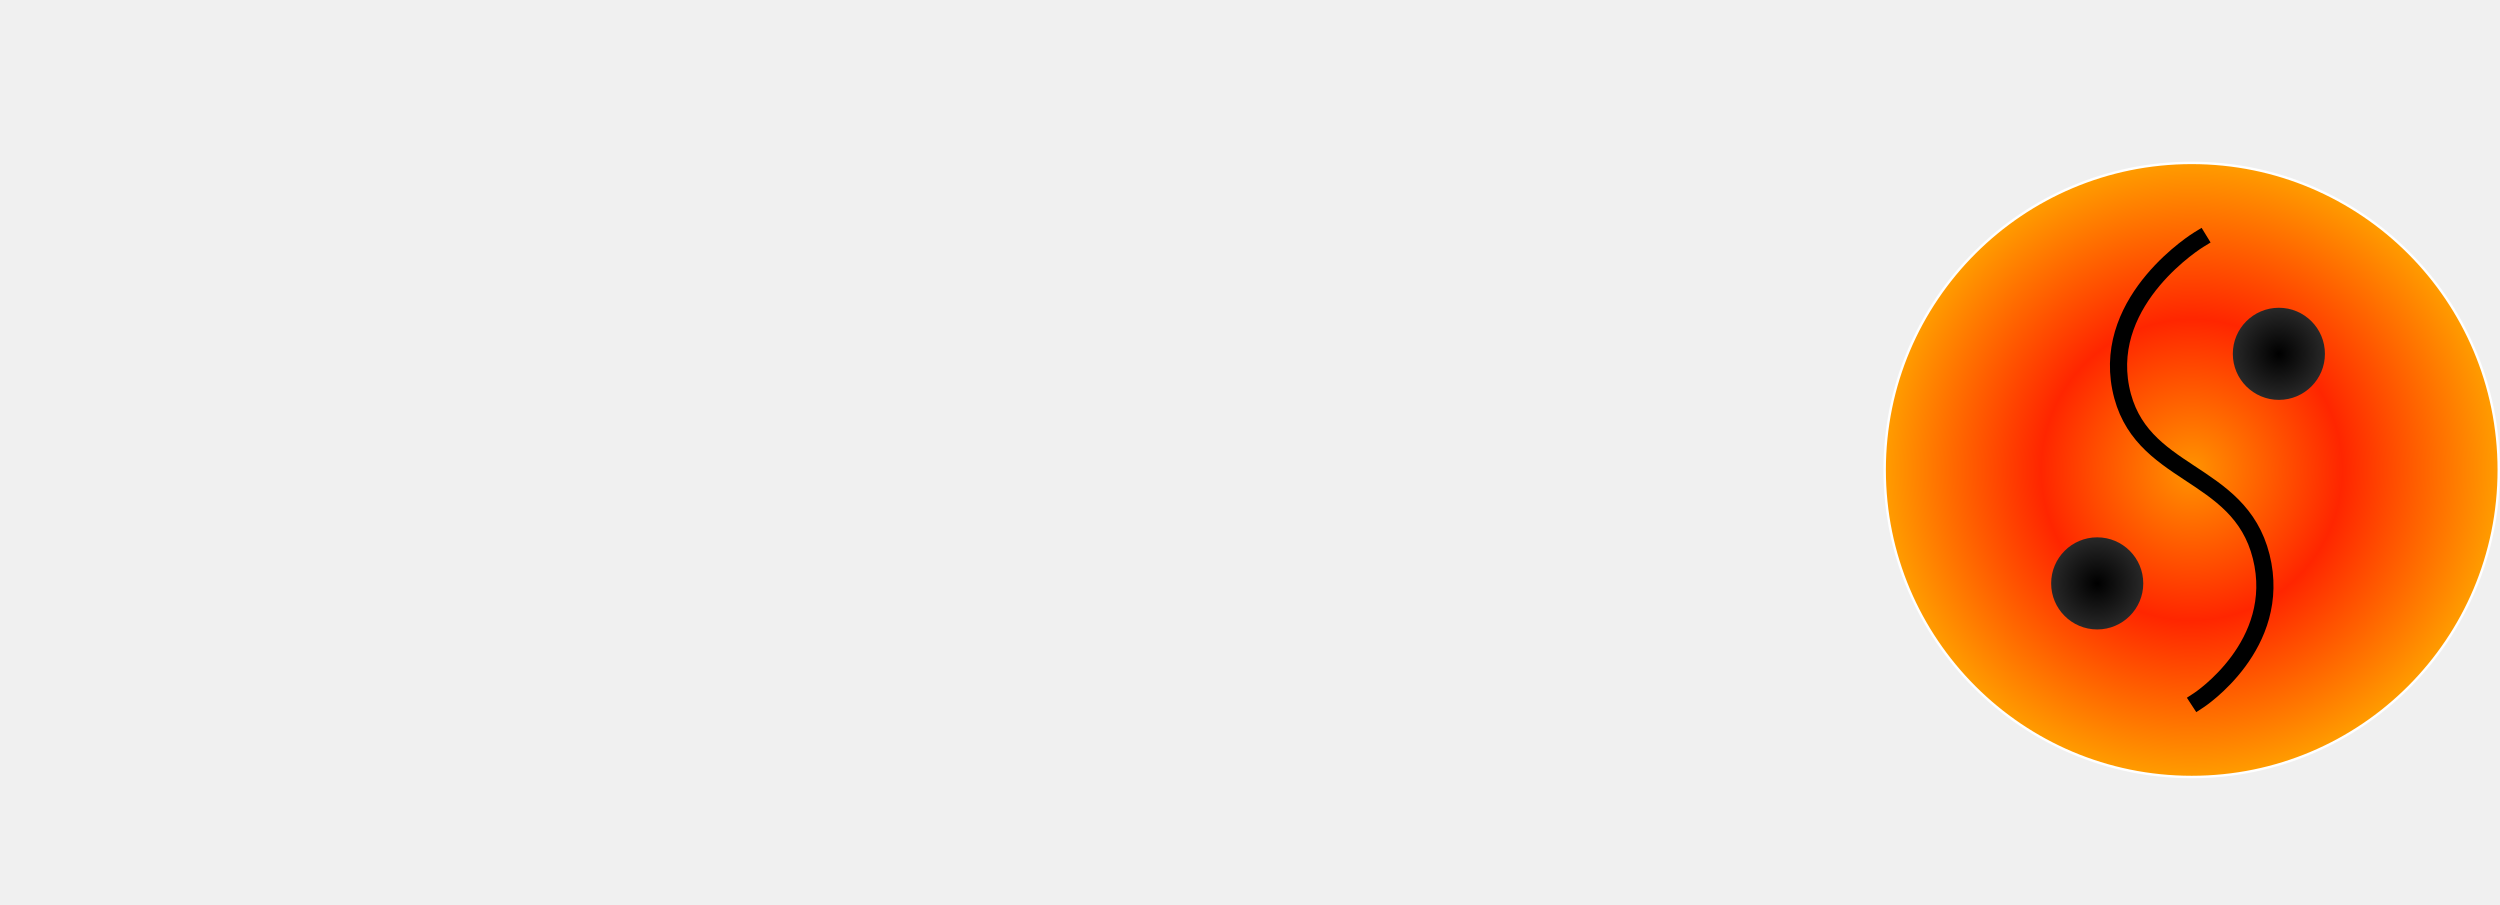
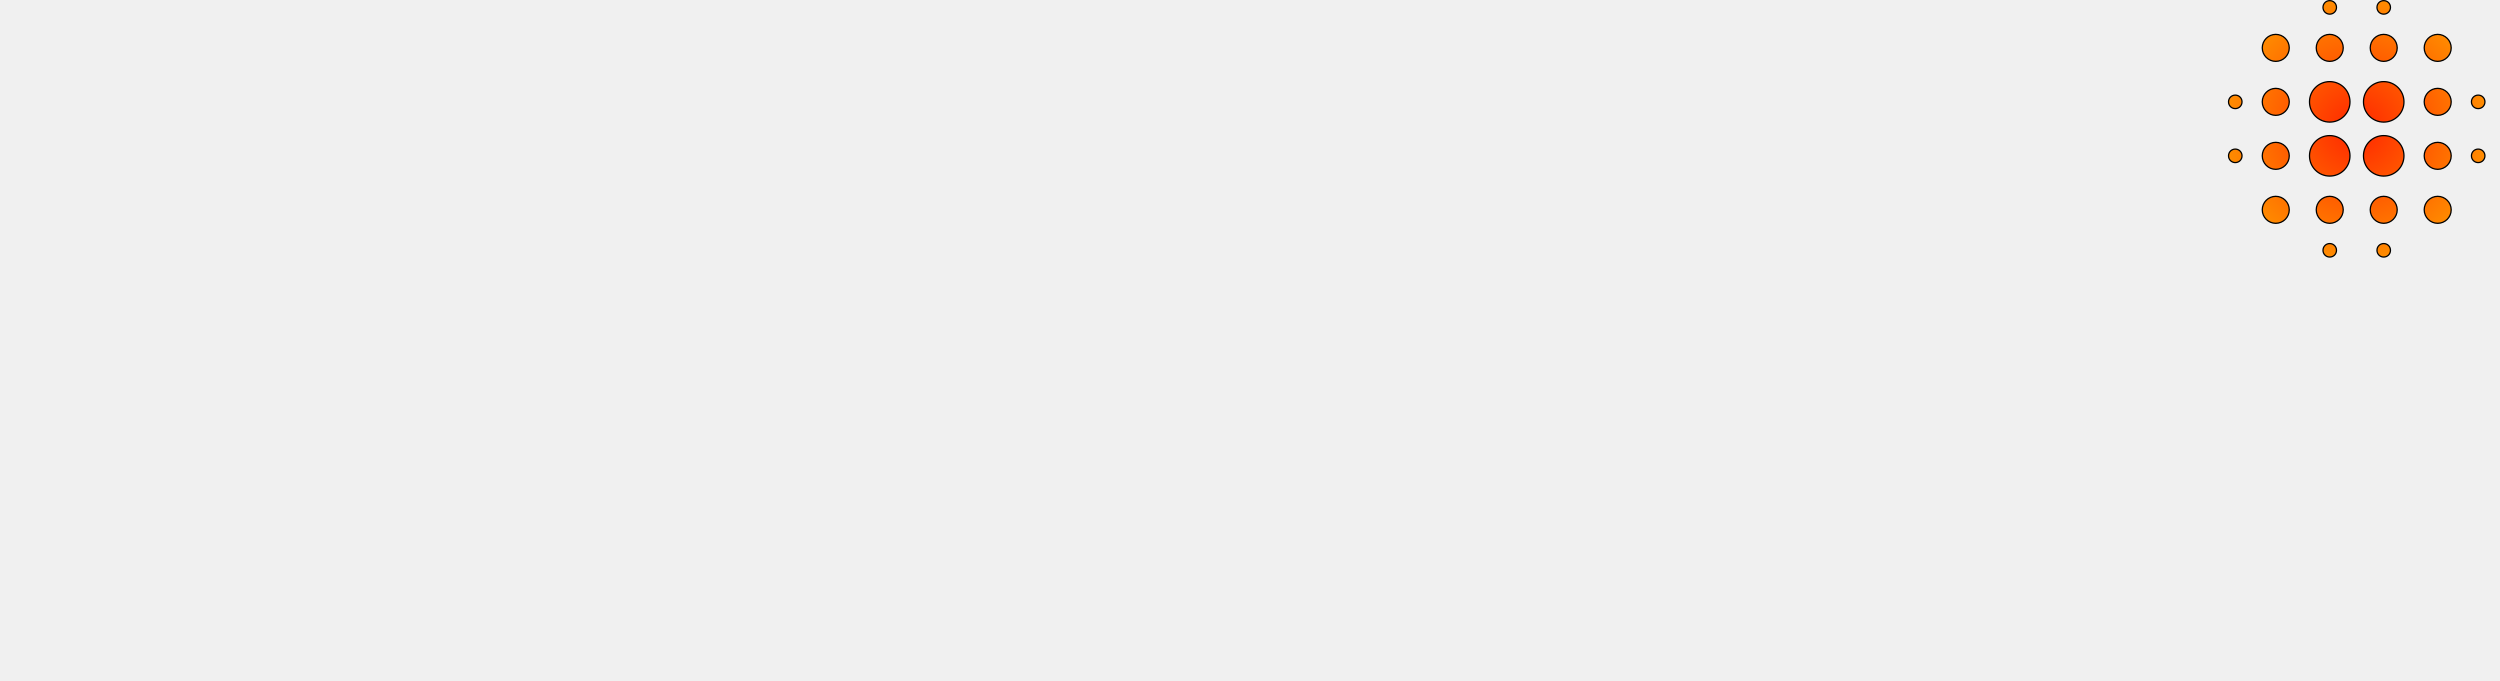
- <svg xmlns="http://www.w3.org/2000/svg" xmlns:xlink="http://www.w3.org/1999/xlink" version="1.1" viewBox="311.688 135.445 1018.737 368.5" width="1018.737" height="368.5">
+ <svg xmlns="http://www.w3.org/2000/svg" xmlns:xlink="http://www.w3.org/1999/xlink" version="1.1" viewBox="-1357 287.5 1950 531.094" width="1950" height="531.094">
  <defs>
    <radialGradient cx="0" cy="0" r="1" id="Gradient" gradientUnits="userSpaceOnUse">
-       <stop offset="0" stop-color="#ff9300" />
-       <stop offset=".347" stop-color="#ff2600" />
-       <stop offset="1" stop-color="#fffc00" />
+       <stop offset="0" stop-color="#ff2600" />
+       <stop offset=".774" stop-color="#ff9300" />
+       <stop offset="1" stop-color="white" />
    </radialGradient>
-     <radialGradient id="Obj_Gradient" xlink:href="#Gradient" gradientTransform="translate(1204.8 326.9448) scale(176.9527)" />
-     <radialGradient cx="0" cy="0" r="1" id="Gradient_2" gradientUnits="userSpaceOnUse">
-       <stop offset="0" stop-color="black" />
-       <stop offset=".883" stop-color="#323232" />
-       <stop offset="1" stop-color="#5e5e5e" />
-     </radialGradient>
-     <radialGradient id="Obj_Gradient_2" xlink:href="#Gradient_2" gradientTransform="translate(1240.318 279.6256) scale(26.54291)" />
-     <radialGradient id="Obj_Gradient_3" xlink:href="#Gradient_2" gradientTransform="translate(1166.289 373.1741) scale(26.54291)" />
+     <radialGradient id="Obj_Gradient" xlink:href="#Gradient" gradientTransform="translate(481.25 388) scale(141.4214)" />
  </defs>
-   <g id="Canvas_1" fill-opacity="1" stroke-dasharray="none" stroke="none" stroke-opacity="1" fill="none">
-     <g id="Canvas_1_Layer_1">
-       <g id="Graphic_8">
-         <circle cx="1204.8" cy="326.945" r="125.125" fill="url(#Obj_Gradient)" />
-         <circle cx="1204.8" cy="326.945" r="125.125" stroke="white" stroke-linecap="round" stroke-linejoin="round" stroke-width="1" />
-       </g>
-       <g id="Graphic_13">
-         <circle cx="1240.318" cy="279.626" r="18.769" fill="url(#Obj_Gradient_2)" />
-       </g>
-       <g id="Graphic_15">
-         <circle cx="1166.289" cy="373.174" r="18.769" fill="url(#Obj_Gradient_3)" />
-       </g>
-       <g id="Line_11">
-         <path d="M 1207.674 233.101 C 1207.674 233.101 1168.653 256.953 1175.863 293.543 C 1183.073 330.133 1224.111 326.206 1233.123 362.255 C 1242.136 398.305 1207.674 420.788 1207.674 420.788" stroke="black" stroke-linecap="square" stroke-linejoin="bevel" stroke-width="7" />
+   <g id="Canvas_1" stroke-dasharray="none" fill-opacity="1" stroke="none" stroke-opacity="1" fill="none">
+     <g id="Canvas_1_Logo">
+       <g id="Graphic_2">
+         <path d="M 418.092 398.526 C 412.303 398.526 407.566 403.263 407.566 409.053 C 407.566 414.842 412.303 419.579 418.092 419.579 C 423.882 419.579 428.618 414.842 428.618 409.053 C 428.618 403.263 423.882 398.526 418.092 398.526 Z M 418.092 440.632 C 412.303 440.632 407.566 445.368 407.566 451.158 C 407.566 456.947 412.303 461.684 418.092 461.684 C 423.882 461.684 428.618 456.947 428.618 451.158 C 428.618 445.368 423.882 440.632 418.092 440.632 Z M 418.092 356.421 C 412.303 356.421 407.566 361.158 407.566 366.947 C 407.566 372.737 412.303 377.474 418.092 377.474 C 423.882 377.474 428.618 372.737 428.618 366.947 C 428.618 361.158 423.882 356.421 418.092 356.421 Z M 386.513 361.684 C 383.566 361.684 381.25 364 381.25 366.947 C 381.25 369.895 383.566 372.211 386.513 372.211 C 389.461 372.211 391.776 369.895 391.776 366.947 C 391.776 364 389.461 361.684 386.513 361.684 Z M 418.092 314.316 C 412.303 314.316 407.566 319.053 407.566 324.842 C 407.566 330.632 412.303 335.368 418.092 335.368 C 423.882 335.368 428.618 330.632 428.618 324.842 C 428.618 319.053 423.882 314.316 418.092 314.316 Z M 575.987 372.211 C 578.934 372.211 581.25 369.895 581.25 366.947 C 581.25 364 578.934 361.684 575.987 361.684 C 573.039 361.684 570.724 364 570.724 366.947 C 570.724 369.895 573.039 372.211 575.987 372.211 Z M 502.303 335.368 C 508.092 335.368 512.829 330.632 512.829 324.842 C 512.829 319.053 508.092 314.316 502.303 314.316 C 496.513 314.316 491.776 319.053 491.776 324.842 C 491.776 330.632 496.513 335.368 502.303 335.368 Z M 502.303 298.526 C 505.25 298.526 507.566 296.211 507.566 293.263 C 507.566 290.316 505.25 288 502.303 288 C 499.355 288 497.039 290.316 497.039 293.263 C 497.039 296.211 499.355 298.526 502.303 298.526 Z M 386.513 403.789 C 383.566 403.789 381.25 406.105 381.25 409.053 C 381.25 412 383.566 414.316 386.513 414.316 C 389.461 414.316 391.776 412 391.776 409.053 C 391.776 406.105 389.461 403.789 386.513 403.789 Z M 460.197 477.474 C 457.25 477.474 454.934 479.789 454.934 482.737 C 454.934 485.684 457.25 488 460.197 488 C 463.145 488 465.461 485.684 465.461 482.737 C 465.461 479.789 463.145 477.474 460.197 477.474 Z M 460.197 298.526 C 463.145 298.526 465.461 296.211 465.461 293.263 C 465.461 290.316 463.145 288 460.197 288 C 457.25 288 454.934 290.316 454.934 293.263 C 454.934 296.211 457.25 298.526 460.197 298.526 Z M 460.197 335.368 C 465.987 335.368 470.724 330.632 470.724 324.842 C 470.724 319.053 465.987 314.316 460.197 314.316 C 454.408 314.316 449.671 319.053 449.671 324.842 C 449.671 330.632 454.408 335.368 460.197 335.368 Z M 460.197 393.263 C 451.461 393.263 444.408 400.316 444.408 409.053 C 444.408 417.789 451.461 424.842 460.197 424.842 C 468.934 424.842 475.987 417.789 475.987 409.053 C 475.987 400.316 468.934 393.263 460.197 393.263 Z M 544.408 398.526 C 538.618 398.526 533.882 403.263 533.882 409.053 C 533.882 414.842 538.618 419.579 544.408 419.579 C 550.197 419.579 554.934 414.842 554.934 409.053 C 554.934 403.263 550.197 398.526 544.408 398.526 Z M 544.408 440.632 C 538.618 440.632 533.882 445.368 533.882 451.158 C 533.882 456.947 538.618 461.684 544.408 461.684 C 550.197 461.684 554.934 456.947 554.934 451.158 C 554.934 445.368 550.197 440.632 544.408 440.632 Z M 544.408 356.421 C 538.618 356.421 533.882 361.158 533.882 366.947 C 533.882 372.737 538.618 377.474 544.408 377.474 C 550.197 377.474 554.934 372.737 554.934 366.947 C 554.934 361.158 550.197 356.421 544.408 356.421 Z M 544.408 314.316 C 538.618 314.316 533.882 319.053 533.882 324.842 C 533.882 330.632 538.618 335.368 544.408 335.368 C 550.197 335.368 554.934 330.632 554.934 324.842 C 554.934 319.053 550.197 314.316 544.408 314.316 Z M 575.987 403.789 C 573.039 403.789 570.724 406.105 570.724 409.053 C 570.724 412 573.039 414.316 575.987 414.316 C 578.934 414.316 581.25 412 581.25 409.053 C 581.25 406.105 578.934 403.789 575.987 403.789 Z M 502.303 440.632 C 496.513 440.632 491.776 445.368 491.776 451.158 C 491.776 456.947 496.513 461.684 502.303 461.684 C 508.092 461.684 512.829 456.947 512.829 451.158 C 512.829 445.368 508.092 440.632 502.303 440.632 Z M 502.303 477.474 C 499.355 477.474 497.039 479.789 497.039 482.737 C 497.039 485.684 499.355 488 502.303 488 C 505.25 488 507.566 485.684 507.566 482.737 C 507.566 479.789 505.25 477.474 502.303 477.474 Z M 460.197 351.158 C 451.461 351.158 444.408 358.211 444.408 366.947 C 444.408 375.684 451.461 382.737 460.197 382.737 C 468.934 382.737 475.987 375.684 475.987 366.947 C 475.987 358.211 468.934 351.158 460.197 351.158 Z M 460.197 440.632 C 454.408 440.632 449.671 445.368 449.671 451.158 C 449.671 456.947 454.408 461.684 460.197 461.684 C 465.987 461.684 470.724 456.947 470.724 451.158 C 470.724 445.368 465.987 440.632 460.197 440.632 Z M 502.303 393.263 C 493.566 393.263 486.513 400.316 486.513 409.053 C 486.513 417.789 493.566 424.842 502.303 424.842 C 511.039 424.842 518.092 417.789 518.092 409.053 C 518.092 400.316 511.039 393.263 502.303 393.263 Z M 502.303 351.158 C 493.566 351.158 486.513 358.211 486.513 366.947 C 486.513 375.684 493.566 382.737 502.303 382.737 C 511.039 382.737 518.092 375.684 518.092 366.947 C 518.092 358.211 511.039 351.158 502.303 351.158 Z" fill="url(#Obj_Gradient)" />
+         <path d="M 418.092 398.526 C 412.303 398.526 407.566 403.263 407.566 409.053 C 407.566 414.842 412.303 419.579 418.092 419.579 C 423.882 419.579 428.618 414.842 428.618 409.053 C 428.618 403.263 423.882 398.526 418.092 398.526 Z M 418.092 440.632 C 412.303 440.632 407.566 445.368 407.566 451.158 C 407.566 456.947 412.303 461.684 418.092 461.684 C 423.882 461.684 428.618 456.947 428.618 451.158 C 428.618 445.368 423.882 440.632 418.092 440.632 Z M 418.092 356.421 C 412.303 356.421 407.566 361.158 407.566 366.947 C 407.566 372.737 412.303 377.474 418.092 377.474 C 423.882 377.474 428.618 372.737 428.618 366.947 C 428.618 361.158 423.882 356.421 418.092 356.421 Z M 386.513 361.684 C 383.566 361.684 381.25 364 381.25 366.947 C 381.25 369.895 383.566 372.211 386.513 372.211 C 389.461 372.211 391.776 369.895 391.776 366.947 C 391.776 364 389.461 361.684 386.513 361.684 Z M 418.092 314.316 C 412.303 314.316 407.566 319.053 407.566 324.842 C 407.566 330.632 412.303 335.368 418.092 335.368 C 423.882 335.368 428.618 330.632 428.618 324.842 C 428.618 319.053 423.882 314.316 418.092 314.316 Z M 575.987 372.211 C 578.934 372.211 581.25 369.895 581.25 366.947 C 581.25 364 578.934 361.684 575.987 361.684 C 573.039 361.684 570.724 364 570.724 366.947 C 570.724 369.895 573.039 372.211 575.987 372.211 Z M 502.303 335.368 C 508.092 335.368 512.829 330.632 512.829 324.842 C 512.829 319.053 508.092 314.316 502.303 314.316 C 496.513 314.316 491.776 319.053 491.776 324.842 C 491.776 330.632 496.513 335.368 502.303 335.368 Z M 502.303 298.526 C 505.25 298.526 507.566 296.211 507.566 293.263 C 507.566 290.316 505.25 288 502.303 288 C 499.355 288 497.039 290.316 497.039 293.263 C 497.039 296.211 499.355 298.526 502.303 298.526 Z M 386.513 403.789 C 383.566 403.789 381.25 406.105 381.25 409.053 C 381.25 412 383.566 414.316 386.513 414.316 C 389.461 414.316 391.776 412 391.776 409.053 C 391.776 406.105 389.461 403.789 386.513 403.789 Z M 460.197 477.474 C 457.25 477.474 454.934 479.789 454.934 482.737 C 454.934 485.684 457.25 488 460.197 488 C 463.145 488 465.461 485.684 465.461 482.737 C 465.461 479.789 463.145 477.474 460.197 477.474 Z M 460.197 298.526 C 463.145 298.526 465.461 296.211 465.461 293.263 C 465.461 290.316 463.145 288 460.197 288 C 457.25 288 454.934 290.316 454.934 293.263 C 454.934 296.211 457.25 298.526 460.197 298.526 Z M 460.197 335.368 C 465.987 335.368 470.724 330.632 470.724 324.842 C 470.724 319.053 465.987 314.316 460.197 314.316 C 454.408 314.316 449.671 319.053 449.671 324.842 C 449.671 330.632 454.408 335.368 460.197 335.368 Z M 460.197 393.263 C 451.461 393.263 444.408 400.316 444.408 409.053 C 444.408 417.789 451.461 424.842 460.197 424.842 C 468.934 424.842 475.987 417.789 475.987 409.053 C 475.987 400.316 468.934 393.263 460.197 393.263 Z M 544.408 398.526 C 538.618 398.526 533.882 403.263 533.882 409.053 C 533.882 414.842 538.618 419.579 544.408 419.579 C 550.197 419.579 554.934 414.842 554.934 409.053 C 554.934 403.263 550.197 398.526 544.408 398.526 Z M 544.408 440.632 C 538.618 440.632 533.882 445.368 533.882 451.158 C 533.882 456.947 538.618 461.684 544.408 461.684 C 550.197 461.684 554.934 456.947 554.934 451.158 C 554.934 445.368 550.197 440.632 544.408 440.632 Z M 544.408 356.421 C 538.618 356.421 533.882 361.158 533.882 366.947 C 533.882 372.737 538.618 377.474 544.408 377.474 C 550.197 377.474 554.934 372.737 554.934 366.947 C 554.934 361.158 550.197 356.421 544.408 356.421 Z M 544.408 314.316 C 538.618 314.316 533.882 319.053 533.882 324.842 C 533.882 330.632 538.618 335.368 544.408 335.368 C 550.197 335.368 554.934 330.632 554.934 324.842 C 554.934 319.053 550.197 314.316 544.408 314.316 Z M 575.987 403.789 C 573.039 403.789 570.724 406.105 570.724 409.053 C 570.724 412 573.039 414.316 575.987 414.316 C 578.934 414.316 581.25 412 581.25 409.053 C 581.25 406.105 578.934 403.789 575.987 403.789 Z M 502.303 440.632 C 496.513 440.632 491.776 445.368 491.776 451.158 C 491.776 456.947 496.513 461.684 502.303 461.684 C 508.092 461.684 512.829 456.947 512.829 451.158 C 512.829 445.368 508.092 440.632 502.303 440.632 Z M 502.303 477.474 C 499.355 477.474 497.039 479.789 497.039 482.737 C 497.039 485.684 499.355 488 502.303 488 C 505.25 488 507.566 485.684 507.566 482.737 C 507.566 479.789 505.25 477.474 502.303 477.474 Z M 460.197 351.158 C 451.461 351.158 444.408 358.211 444.408 366.947 C 444.408 375.684 451.461 382.737 460.197 382.737 C 468.934 382.737 475.987 375.684 475.987 366.947 C 475.987 358.211 468.934 351.158 460.197 351.158 Z M 460.197 440.632 C 454.408 440.632 449.671 445.368 449.671 451.158 C 449.671 456.947 454.408 461.684 460.197 461.684 C 465.987 461.684 470.724 456.947 470.724 451.158 C 470.724 445.368 465.987 440.632 460.197 440.632 Z M 502.303 393.263 C 493.566 393.263 486.513 400.316 486.513 409.053 C 486.513 417.789 493.566 424.842 502.303 424.842 C 511.039 424.842 518.092 417.789 518.092 409.053 C 518.092 400.316 511.039 393.263 502.303 393.263 Z M 502.303 351.158 C 493.566 351.158 486.513 358.211 486.513 366.947 C 486.513 375.684 493.566 382.737 502.303 382.737 C 511.039 382.737 518.092 375.684 518.092 366.947 C 518.092 358.211 511.039 351.158 502.303 351.158 Z" stroke="black" stroke-linecap="round" stroke-linejoin="round" stroke-width="1" />
      </g>
    </g>
  </g>
</svg>
